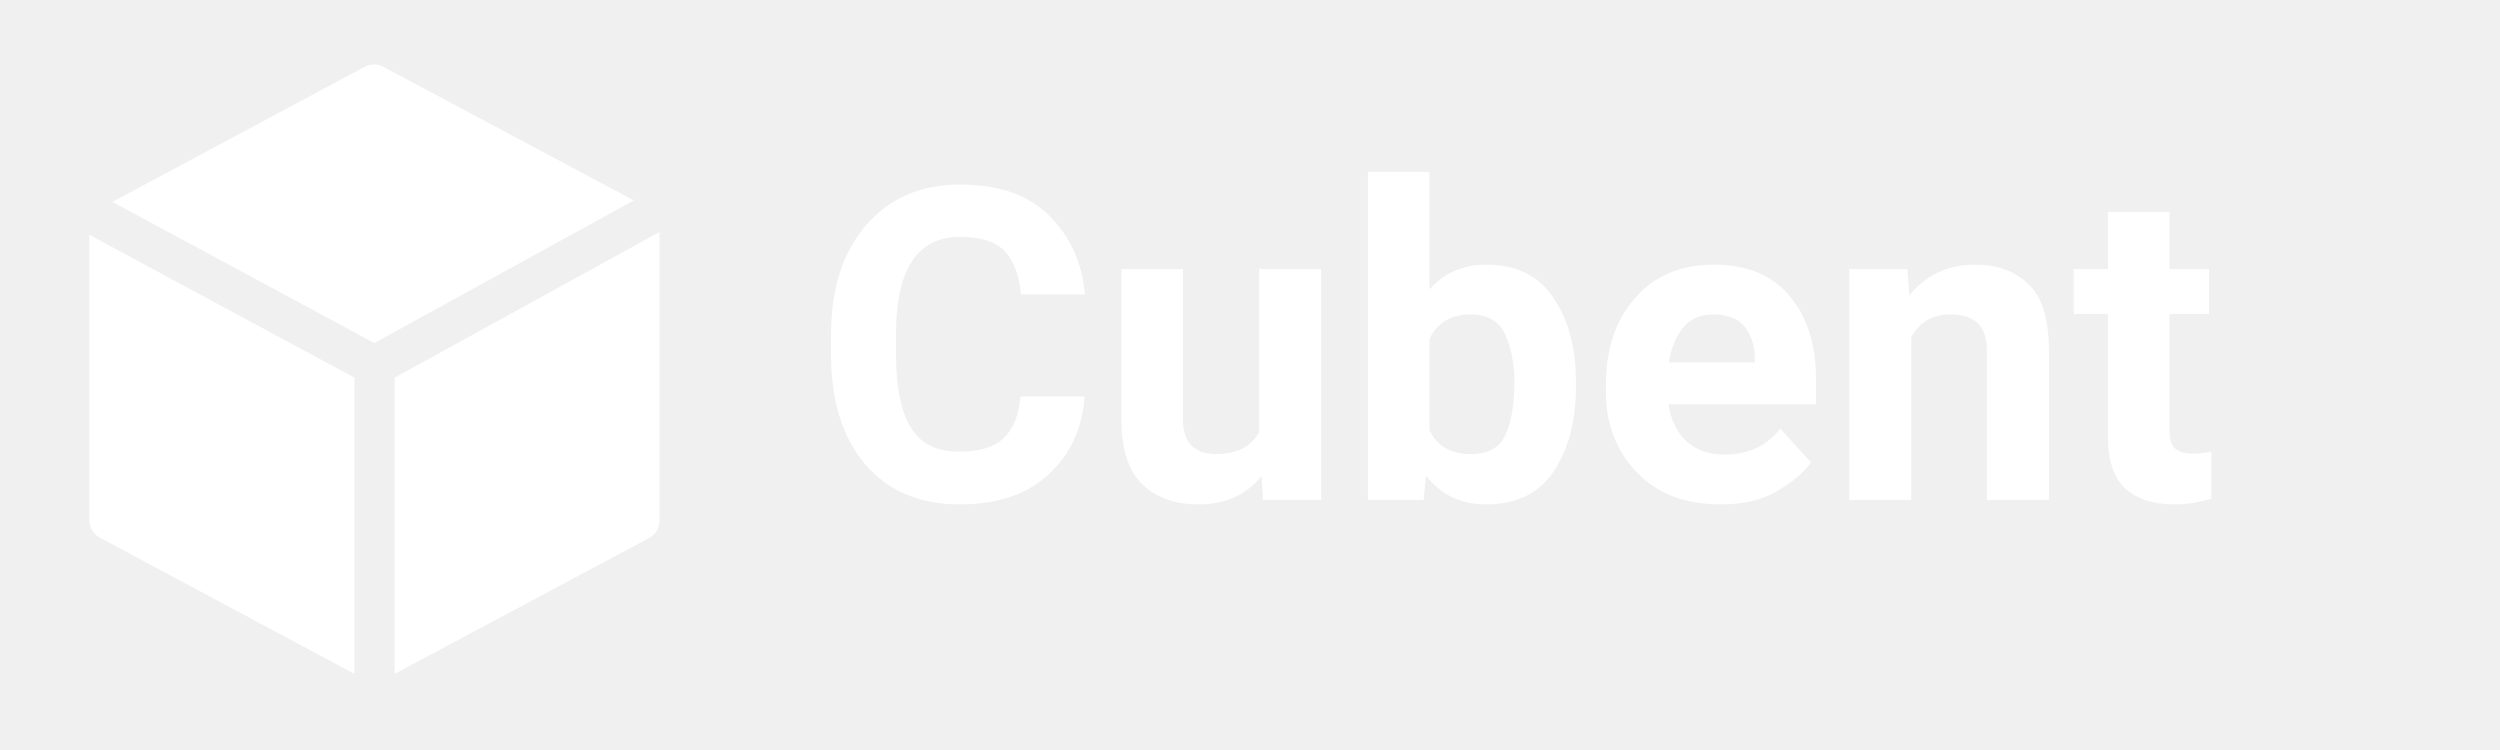
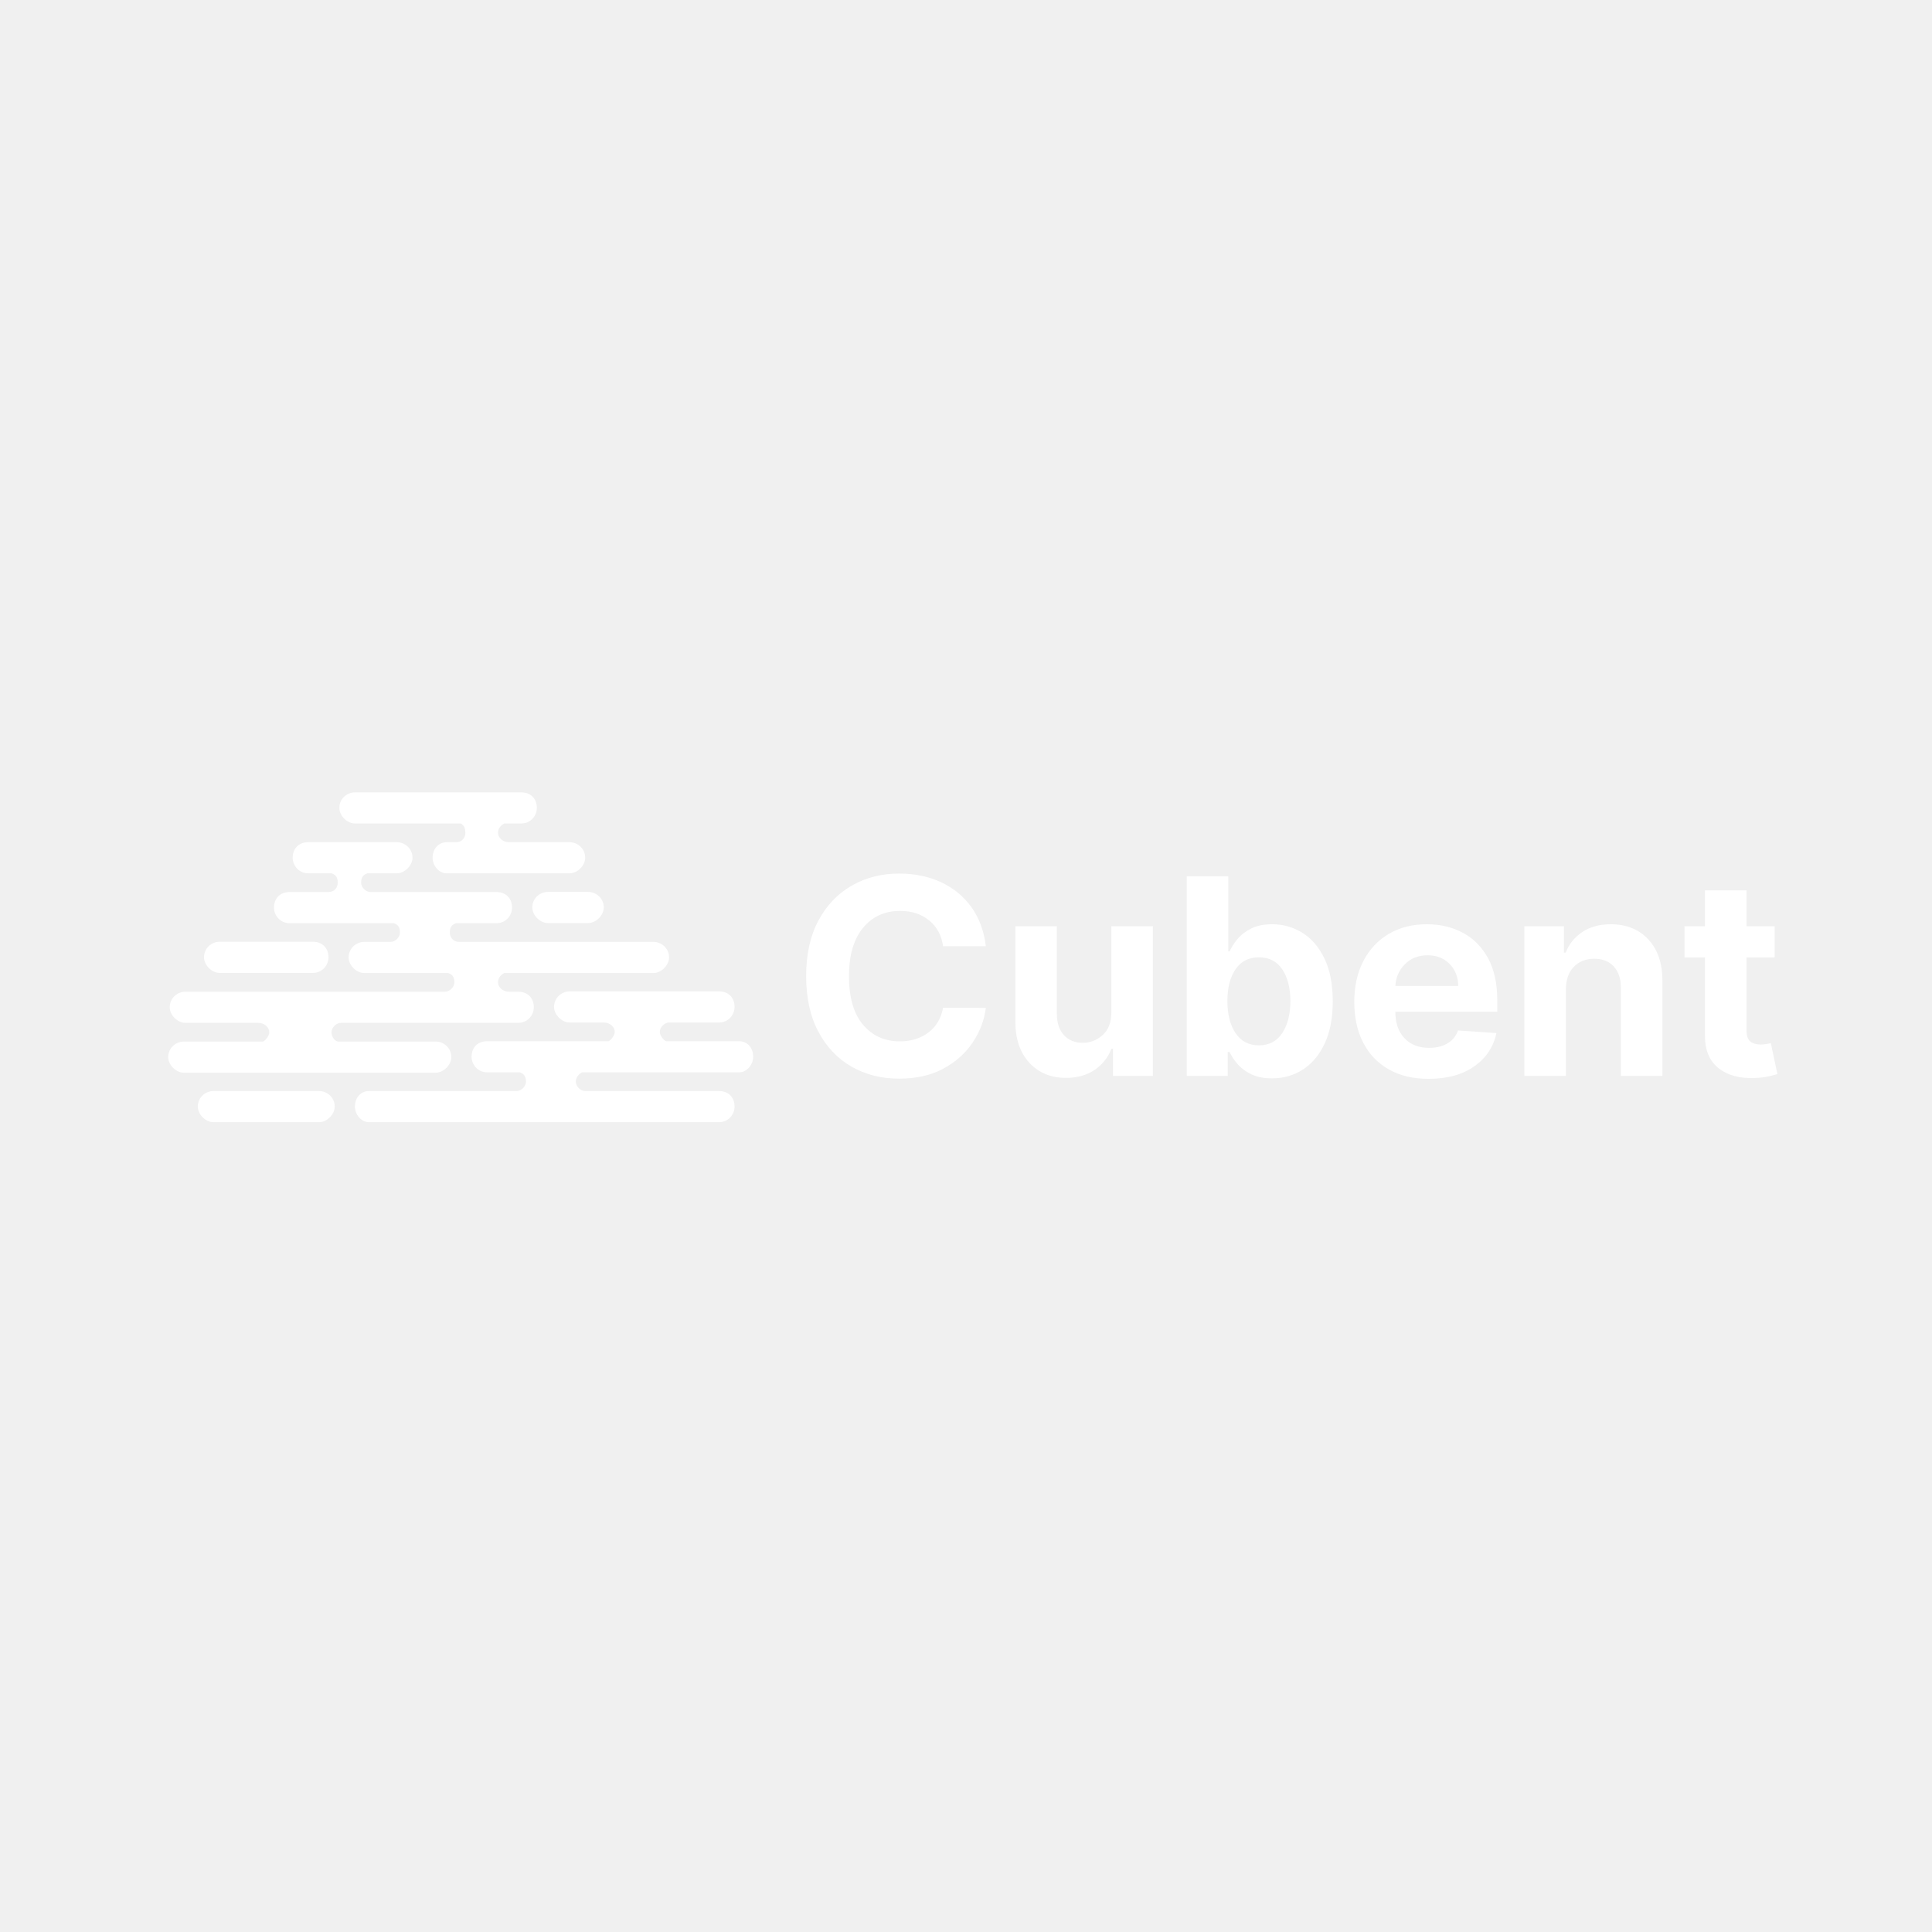
- <svg xmlns="http://www.w3.org/2000/svg" width="80" height="24" viewBox="0 0 80 24" fill="none">
-   <g transform="translate(0, 0) scale(0.0296, 0.0296)">
-     <defs>
-       <clipPath id="2ac95aedef">
-         <path d="M 31 0.371 L 596 0.371 L 596 302 L 31 302 Z M 31 0.371 " />
-       </clipPath>
-       <clipPath id="f34ac25ee1">
-         <rect x="0" width="625" y="0" height="673" />
-       </clipPath>
-     </defs>
-     <g transform="matrix(1,0,0,1,90,69)">
-       <g clip-path="url(#f34ac25ee1)">
-         <g clip-rule="nonzero" clip-path="url(#2ac95aedef)">
-           <path style="stroke:none;fill-rule:nonzero;fill:white;fill-opacity:1;" d="M 304.594 3.094 L 31.457 149.266 L 314.68 301.848 L 595.18 147.668 L 325.086 3.574 C 323.539 2.668 321.902 1.969 320.176 1.48 C 318.453 0.992 316.691 0.723 314.902 0.684 C 313.109 0.641 311.34 0.824 309.594 1.23 C 307.848 1.641 306.18 2.262 304.594 3.094 Z M 304.594 3.094 " />
-         </g>
-         <path style="stroke:none;fill-rule:nonzero;fill:white;fill-opacity:1;" d="M 611.668 512.703 C 612.527 512.246 613.352 511.73 614.141 511.16 C 614.93 510.59 615.676 509.973 616.383 509.301 C 617.086 508.629 617.742 507.914 618.348 507.152 C 618.957 506.391 619.508 505.594 620.008 504.758 C 620.504 503.922 620.945 503.059 621.328 502.164 C 621.707 501.266 622.027 500.352 622.281 499.41 C 622.539 498.473 622.73 497.52 622.855 496.555 C 622.98 495.59 623.043 494.621 623.035 493.648 L 623.035 181.77 L 336.613 339.309 L 336.613 659.516 Z M 611.668 512.703 " />
-         <path style="stroke:none;fill-rule:nonzero;fill:white;fill-opacity:1;" d="M 314.84 326.5 L 314.68 326.34 L 314.68 326.5 Z M 314.84 326.5 " />
-         <path style="stroke:none;fill-rule:nonzero;fill:white;fill-opacity:1;" d="M 6.48 493.008 C 6.477 493.988 6.539 494.961 6.664 495.93 C 6.793 496.902 6.984 497.855 7.242 498.801 C 7.496 499.746 7.816 500.668 8.195 501.57 C 8.578 502.469 9.016 503.34 9.516 504.184 C 10.012 505.023 10.562 505.828 11.172 506.598 C 11.777 507.363 12.434 508.086 13.137 508.766 C 13.84 509.445 14.586 510.074 15.375 510.652 C 16.164 511.23 16.988 511.754 17.848 512.223 L 293.223 659.516 L 293.223 339.309 L 6.48 184.809 Z M 6.48 493.008 " />
+ <svg xmlns="http://www.w3.org/2000/svg" width="200" height="200" zoomAndPan="magnify" viewBox="0 0 810 810" preserveAspectRatio="xMidYMid meet" version="1.2">
+   <defs>
+     <clipPath id="161ebd4150">
+       <path d="M 70.523 332.164 L 315.773 332.164 L 315.773 470.914 L 70.523 470.914 Z M 70.523 332.164 " />
+     </clipPath>
+   </defs>
+   <g id="555a687e19">
+     <g clip-rule="nonzero" clip-path="url(#161ebd4150)">
+       <path style=" stroke:none;fill-rule:nonzero;fill:#ffffff;fill-opacity:1;" d="M 142.281 338.73 C 142.281 341.969 145.52 345.254 148.805 345.254 L 193.148 345.254 C 194.473 345.891 195.109 347.215 195.109 349.18 C 195.109 351.141 193.785 353.102 191.188 353.102 L 187.262 353.102 C 184.023 353.102 181.375 355.703 181.375 359.625 C 181.375 362.863 183.977 366.148 187.262 366.148 L 238.812 366.148 C 242.051 366.148 245.336 362.914 245.336 359.625 C 245.336 355.703 242.102 353.102 238.812 353.102 L 213.355 353.102 C 210.758 353.102 208.793 351.141 208.793 349.18 C 208.793 347.215 210.117 345.941 211.395 345.254 L 218.555 345.254 C 222.48 345.254 225.078 342.016 225.078 338.73 C 225.078 334.805 222.48 332.207 218.555 332.207 L 148.805 332.207 C 145.52 332.207 142.281 334.805 142.281 338.73 Z M 172.938 359.625 C 172.938 355.703 169.703 353.102 166.414 353.102 L 129.234 353.102 C 125.312 353.102 122.711 355.703 122.711 359.625 C 122.711 362.863 125.312 366.148 129.234 366.148 L 138.996 366.148 C 140.957 366.789 141.598 368.113 141.598 370.074 C 141.598 372.035 140.273 373.996 137.672 373.996 L 121.387 373.996 C 117.465 373.996 114.863 376.598 114.863 380.52 C 114.863 383.758 117.465 387.043 121.387 387.043 L 165.09 387.043 C 167.055 387.684 167.691 389.008 167.691 390.969 C 167.691 392.93 165.73 394.895 163.766 394.895 L 152.68 394.895 C 149.445 394.895 146.156 397.492 146.156 401.418 C 146.156 404.652 149.395 407.941 152.68 407.941 L 187.898 407.941 C 189.863 408.578 190.5 409.902 190.5 411.863 C 190.5 413.824 188.535 415.789 186.574 415.789 L 77.684 415.789 C 74.445 415.789 71.16 418.387 71.16 422.312 C 71.16 425.551 74.398 428.836 77.684 428.836 L 108.34 428.836 C 110.941 428.836 112.902 430.797 112.902 432.758 C 112.902 434.082 111.578 435.996 110.301 436.684 L 77.047 436.684 C 73.809 436.684 70.523 439.281 70.523 443.207 C 70.523 446.445 73.762 449.73 77.047 449.73 L 182.699 449.73 C 185.938 449.73 189.223 446.492 189.223 443.207 C 189.223 439.281 185.988 436.684 182.699 436.684 L 141.598 436.684 C 139.633 436.047 138.996 434.082 138.996 432.758 C 138.996 430.797 140.957 428.836 142.922 428.836 L 217.281 428.836 C 221.203 428.836 223.805 425.598 223.805 422.312 C 223.805 418.387 221.203 415.789 217.281 415.789 L 213.355 415.789 C 210.758 415.789 208.793 413.824 208.793 411.863 C 208.793 409.902 210.117 408.625 211.395 407.941 L 273.98 407.941 C 277.219 407.941 280.504 404.703 280.504 401.418 C 280.504 397.492 277.27 394.895 273.98 394.895 L 192.512 394.895 C 189.91 394.895 188.586 392.93 188.586 390.969 C 188.586 389.008 189.223 387.73 191.188 387.043 L 208.156 387.043 C 212.082 387.043 214.68 383.809 214.68 380.52 C 214.68 376.598 212.082 373.996 208.156 373.996 L 155.332 373.996 C 153.367 373.996 151.406 372.035 151.406 370.074 C 151.406 368.113 152.043 366.836 154.004 366.148 L 166.414 366.148 C 169.652 366.102 172.938 362.863 172.938 359.625 Z M 148.805 463.957 C 148.805 467.191 151.406 470.48 154.691 470.48 L 301.449 470.48 C 305.375 470.48 307.973 467.242 307.973 463.957 C 307.973 460.031 305.375 457.43 301.449 457.43 L 245.336 457.43 C 243.375 457.43 241.414 455.469 241.414 453.508 C 241.414 451.547 242.738 450.27 244.012 449.582 L 309.887 449.582 C 313.125 449.582 315.773 446.348 315.773 443.059 C 315.773 439.137 313.172 436.535 309.887 436.535 L 279.23 436.535 C 277.906 435.898 276.629 433.938 276.629 432.613 C 276.629 430.648 278.594 428.688 280.555 428.688 L 301.449 428.688 C 305.375 428.688 307.973 425.449 307.973 422.164 C 307.973 418.242 305.375 415.641 301.449 415.641 L 238.812 415.641 C 235.574 415.641 232.289 418.242 232.289 422.164 C 232.289 425.402 235.527 428.688 238.812 428.688 L 253.184 428.688 C 255.785 428.688 257.746 430.648 257.746 432.613 C 257.746 433.938 256.422 435.852 255.148 436.535 L 204.234 436.535 C 200.309 436.535 197.711 439.137 197.711 443.059 C 197.711 446.297 200.309 449.582 204.234 449.582 L 217.918 449.582 C 219.879 450.223 220.52 451.547 220.52 453.508 C 220.52 455.469 218.555 457.43 216.594 457.43 L 154.645 457.43 C 151.406 457.43 148.805 460.031 148.805 463.957 Z M 82.934 463.957 C 82.934 467.191 86.168 470.48 89.457 470.48 L 133.797 470.48 C 137.035 470.48 140.32 467.242 140.32 463.957 C 140.32 460.031 137.082 457.43 133.797 457.43 L 89.457 457.43 C 86.168 457.43 82.934 460.031 82.934 463.957 Z M 85.531 401.367 C 85.531 404.605 88.77 407.891 92.055 407.891 L 131.199 407.891 C 135.121 407.891 137.723 404.652 137.723 401.367 C 137.723 397.445 135.121 394.844 131.199 394.844 L 92.055 394.844 C 88.77 394.844 85.531 397.445 85.531 401.367 Z M 223.168 380.473 C 223.168 383.711 226.402 386.996 229.691 386.996 L 246.613 386.996 C 249.848 386.996 253.137 383.758 253.137 380.473 C 253.137 376.547 249.898 373.949 246.613 373.949 L 229.641 373.949 C 226.402 373.949 223.168 376.547 223.168 380.473 Z M 223.168 380.473 " />
+     </g>
+     <g style="fill:#ffffff;fill-opacity:1;">
+       <g transform="translate(332.1863, 451.0931)">
+         <path style="stroke:none" d="M 81.125 -54.391 L 63.219 -54.391 C 62.539 -58.992 60.578 -62.609 57.328 -65.234 C 54.086 -67.867 50.047 -69.188 45.203 -69.188 C 38.711 -69.188 33.516 -66.805 29.609 -62.047 C 25.703 -57.297 23.75 -50.562 23.75 -41.844 C 23.75 -32.906 25.711 -26.113 29.641 -21.469 C 33.578 -16.82 38.723 -14.5 45.078 -14.5 C 49.785 -14.5 53.773 -15.734 57.047 -18.203 C 60.316 -20.672 62.375 -24.141 63.219 -28.609 L 81.125 -28.531 C 80.488 -23.406 78.66 -18.582 75.641 -14.062 C 72.617 -9.539 68.508 -5.875 63.312 -3.062 C 58.125 -0.258 51.945 1.141 44.781 1.141 C 37.32 1.141 30.656 -0.547 24.781 -3.922 C 18.914 -7.297 14.285 -12.188 10.891 -18.594 C 7.492 -25 5.797 -32.75 5.797 -41.844 C 5.797 -50.969 7.508 -58.734 10.938 -65.141 C 14.375 -71.547 19.035 -76.43 24.922 -79.797 C 30.805 -83.16 37.426 -84.844 44.781 -84.844 C 51.238 -84.844 57.062 -83.648 62.25 -81.266 C 67.445 -78.879 71.695 -75.414 75 -70.875 C 78.312 -66.344 80.352 -60.848 81.125 -54.391 Z M 81.125 -54.391 " />
+       </g>
+     </g>
+     <g style="fill:#ffffff;fill-opacity:1;">
+       <g transform="translate(418.7313, 451.0931)">
+         <path style="stroke:none" d="M 47.203 -26.719 L 47.203 -62.766 L 64.609 -62.766 L 64.609 0 L 47.891 0 L 47.891 -11.406 L 47.234 -11.406 C 45.816 -7.727 43.469 -4.77 40.188 -2.531 C 36.906 -0.301 32.91 0.812 28.203 0.812 C 21.879 0.812 16.758 -1.289 12.844 -5.5 C 8.938 -9.707 6.973 -15.473 6.953 -22.797 L 6.953 -62.766 L 24.359 -62.766 L 24.359 -25.906 C 24.379 -22.195 25.367 -19.266 27.328 -17.109 C 29.297 -14.961 31.926 -13.891 35.219 -13.891 C 38.352 -13.891 41.141 -14.977 43.578 -17.156 C 46.016 -19.344 47.223 -22.531 47.203 -26.719 Z M 47.203 -26.719 " />
+       </g>
+     </g>
+     <g style="fill:#ffffff;fill-opacity:1;">
+       <g transform="translate(490.2801, 451.0931)">
+         <path style="stroke:none" d="M 7.281 0 L 7.281 -83.688 L 24.688 -83.688 L 24.688 -52.234 L 25.219 -52.234 C 26.008 -53.941 27.125 -55.664 28.562 -57.406 C 30.008 -59.156 31.914 -60.625 34.281 -61.812 C 36.656 -63 39.586 -63.594 43.078 -63.594 C 47.68 -63.594 51.898 -62.398 55.734 -60.016 C 59.578 -57.629 62.66 -54.047 64.984 -49.266 C 67.316 -44.484 68.484 -38.492 68.484 -31.297 C 68.484 -24.297 67.352 -18.391 65.094 -13.578 C 62.832 -8.773 59.781 -5.141 55.938 -2.672 C 52.102 -0.211 47.801 1.016 43.031 1.016 C 39.656 1.016 36.785 0.457 34.422 -0.656 C 32.066 -1.77 30.145 -3.176 28.656 -4.875 C 27.176 -6.582 26.031 -8.305 25.219 -10.047 L 24.438 -10.047 L 24.438 0 Z M 24.312 -31.391 C 24.312 -25.797 25.461 -21.301 27.766 -17.906 C 30.066 -14.52 33.316 -12.828 37.516 -12.828 C 41.797 -12.828 45.066 -14.551 47.328 -18 C 49.586 -21.445 50.719 -25.91 50.719 -31.391 C 50.719 -36.836 49.594 -41.254 47.344 -44.641 C 45.094 -48.035 41.816 -49.734 37.516 -49.734 C 33.297 -49.734 30.039 -48.078 27.75 -44.766 C 25.457 -41.453 24.312 -36.992 24.312 -31.391 Z M 24.312 -31.391 " />
+       </g>
+     </g>
+     <g style="fill:#ffffff;fill-opacity:1;">
+       <g transform="translate(563.3816, 451.0931)">
+         <path style="stroke:none" d="M 35.547 1.219 C 29.117 1.219 23.578 -0.094 18.922 -2.719 C 14.266 -5.344 10.68 -9.07 8.172 -13.906 C 5.66 -18.75 4.406 -24.477 4.406 -31.094 C 4.406 -37.551 5.66 -43.219 8.172 -48.094 C 10.68 -52.977 14.219 -56.781 18.781 -59.5 C 23.344 -62.227 28.703 -63.594 34.859 -63.594 C 40.391 -63.594 45.379 -62.422 49.828 -60.078 C 54.285 -57.734 57.82 -54.195 60.438 -49.469 C 63.051 -44.738 64.359 -38.82 64.359 -31.719 L 64.359 -26.938 L 21.625 -26.938 L 21.625 -26.891 C 21.625 -22.203 22.898 -18.508 25.453 -15.812 C 28.016 -13.113 31.477 -11.766 35.844 -11.766 C 38.758 -11.766 41.281 -12.379 43.406 -13.609 C 45.531 -14.836 47.023 -16.648 47.891 -19.047 L 64 -17.984 C 62.77 -12.148 59.66 -7.488 54.672 -4 C 49.691 -0.52 43.316 1.219 35.547 1.219 Z M 21.625 -37.719 L 47.984 -37.719 C 47.953 -41.445 46.75 -44.523 44.375 -46.953 C 42.008 -49.379 38.93 -50.594 35.141 -50.594 C 31.273 -50.594 28.102 -49.336 25.625 -46.828 C 23.145 -44.328 21.812 -41.289 21.625 -37.719 Z M 21.625 -37.719 " />
+       </g>
+     </g>
+     <g style="fill:#ffffff;fill-opacity:1;">
+       <g transform="translate(632.1518, 451.0931)">
+         <path style="stroke:none" d="M 24.359 -36.281 L 24.359 0 L 6.953 0 L 6.953 -62.766 L 23.531 -62.766 L 23.531 -51.703 L 24.281 -51.703 C 25.695 -55.348 28.031 -58.238 31.281 -60.375 C 34.539 -62.52 38.5 -63.594 43.156 -63.594 C 49.695 -63.594 54.941 -61.484 58.891 -57.266 C 62.836 -53.055 64.812 -47.289 64.812 -39.969 L 64.812 0 L 47.406 0 L 47.406 -36.859 C 47.426 -40.703 46.441 -43.707 44.453 -45.875 C 42.473 -48.039 39.738 -49.125 36.25 -49.125 C 32.727 -49.125 29.867 -48 27.672 -45.75 C 25.484 -43.5 24.379 -40.344 24.359 -36.281 Z M 24.359 -36.281 " />
+       </g>
+     </g>
+     <g style="fill:#ffffff;fill-opacity:1;">
+       <g transform="translate(703.7006, 451.0931)">
+         <path style="stroke:none" d="M 40.328 -62.766 L 40.328 -49.688 L 28.531 -49.688 L 28.531 -19.281 C 28.531 -16.883 29.07 -15.266 30.156 -14.422 C 31.25 -13.578 32.664 -13.156 34.406 -13.156 C 35.227 -13.156 36.047 -13.227 36.859 -13.375 C 37.68 -13.531 38.305 -13.648 38.734 -13.734 L 41.484 -0.781 C 40.609 -0.508 39.379 -0.191 37.797 0.172 C 36.223 0.547 34.301 0.773 32.031 0.859 C 25.719 1.129 20.645 -0.238 16.812 -3.25 C 12.988 -6.258 11.086 -10.844 11.109 -17 L 11.109 -49.688 L 2.531 -49.688 L 2.531 -62.766 L 11.109 -62.766 L 11.109 -77.812 L 28.531 -77.812 L 28.531 -62.766 Z M 40.328 -62.766 " />
      </g>
    </g>
  </g>
-   <text x="26" y="16" font-family="system-ui, -apple-system, BlinkMacSystemFont, 'Segoe UI', Roboto, sans-serif" font-size="14" font-weight="600" fill="white">Cubent</text>
</svg>
